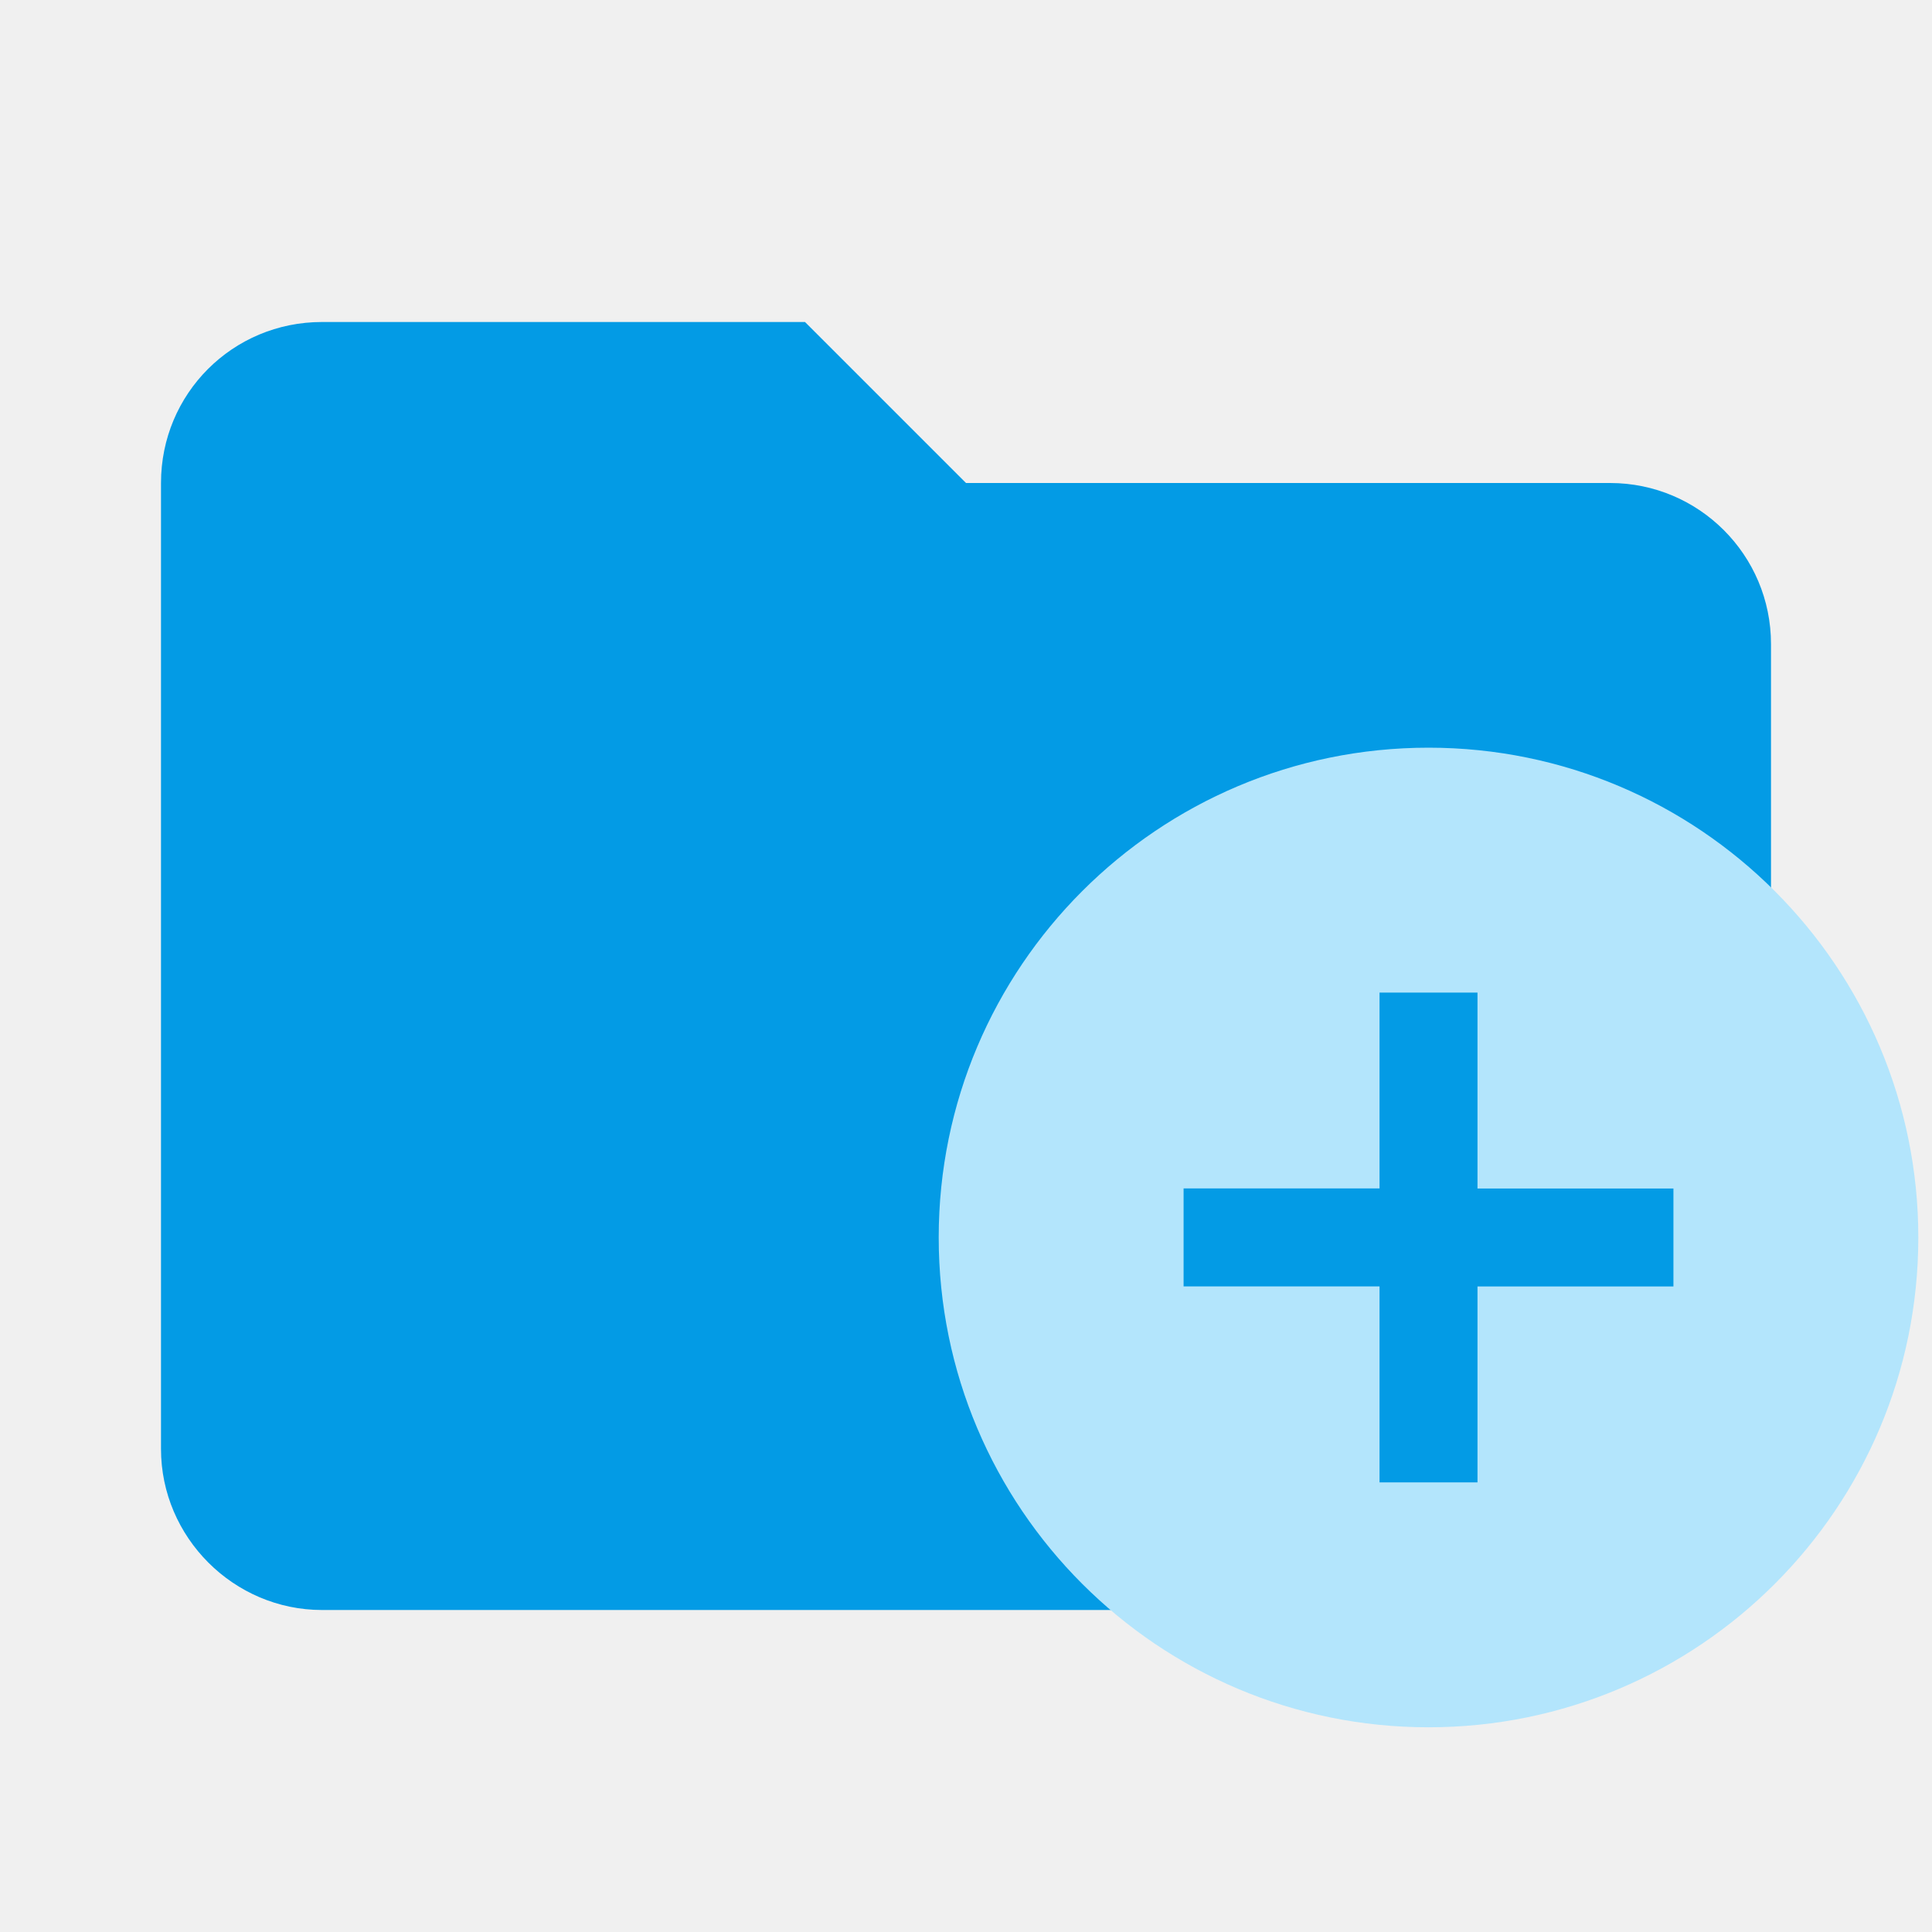
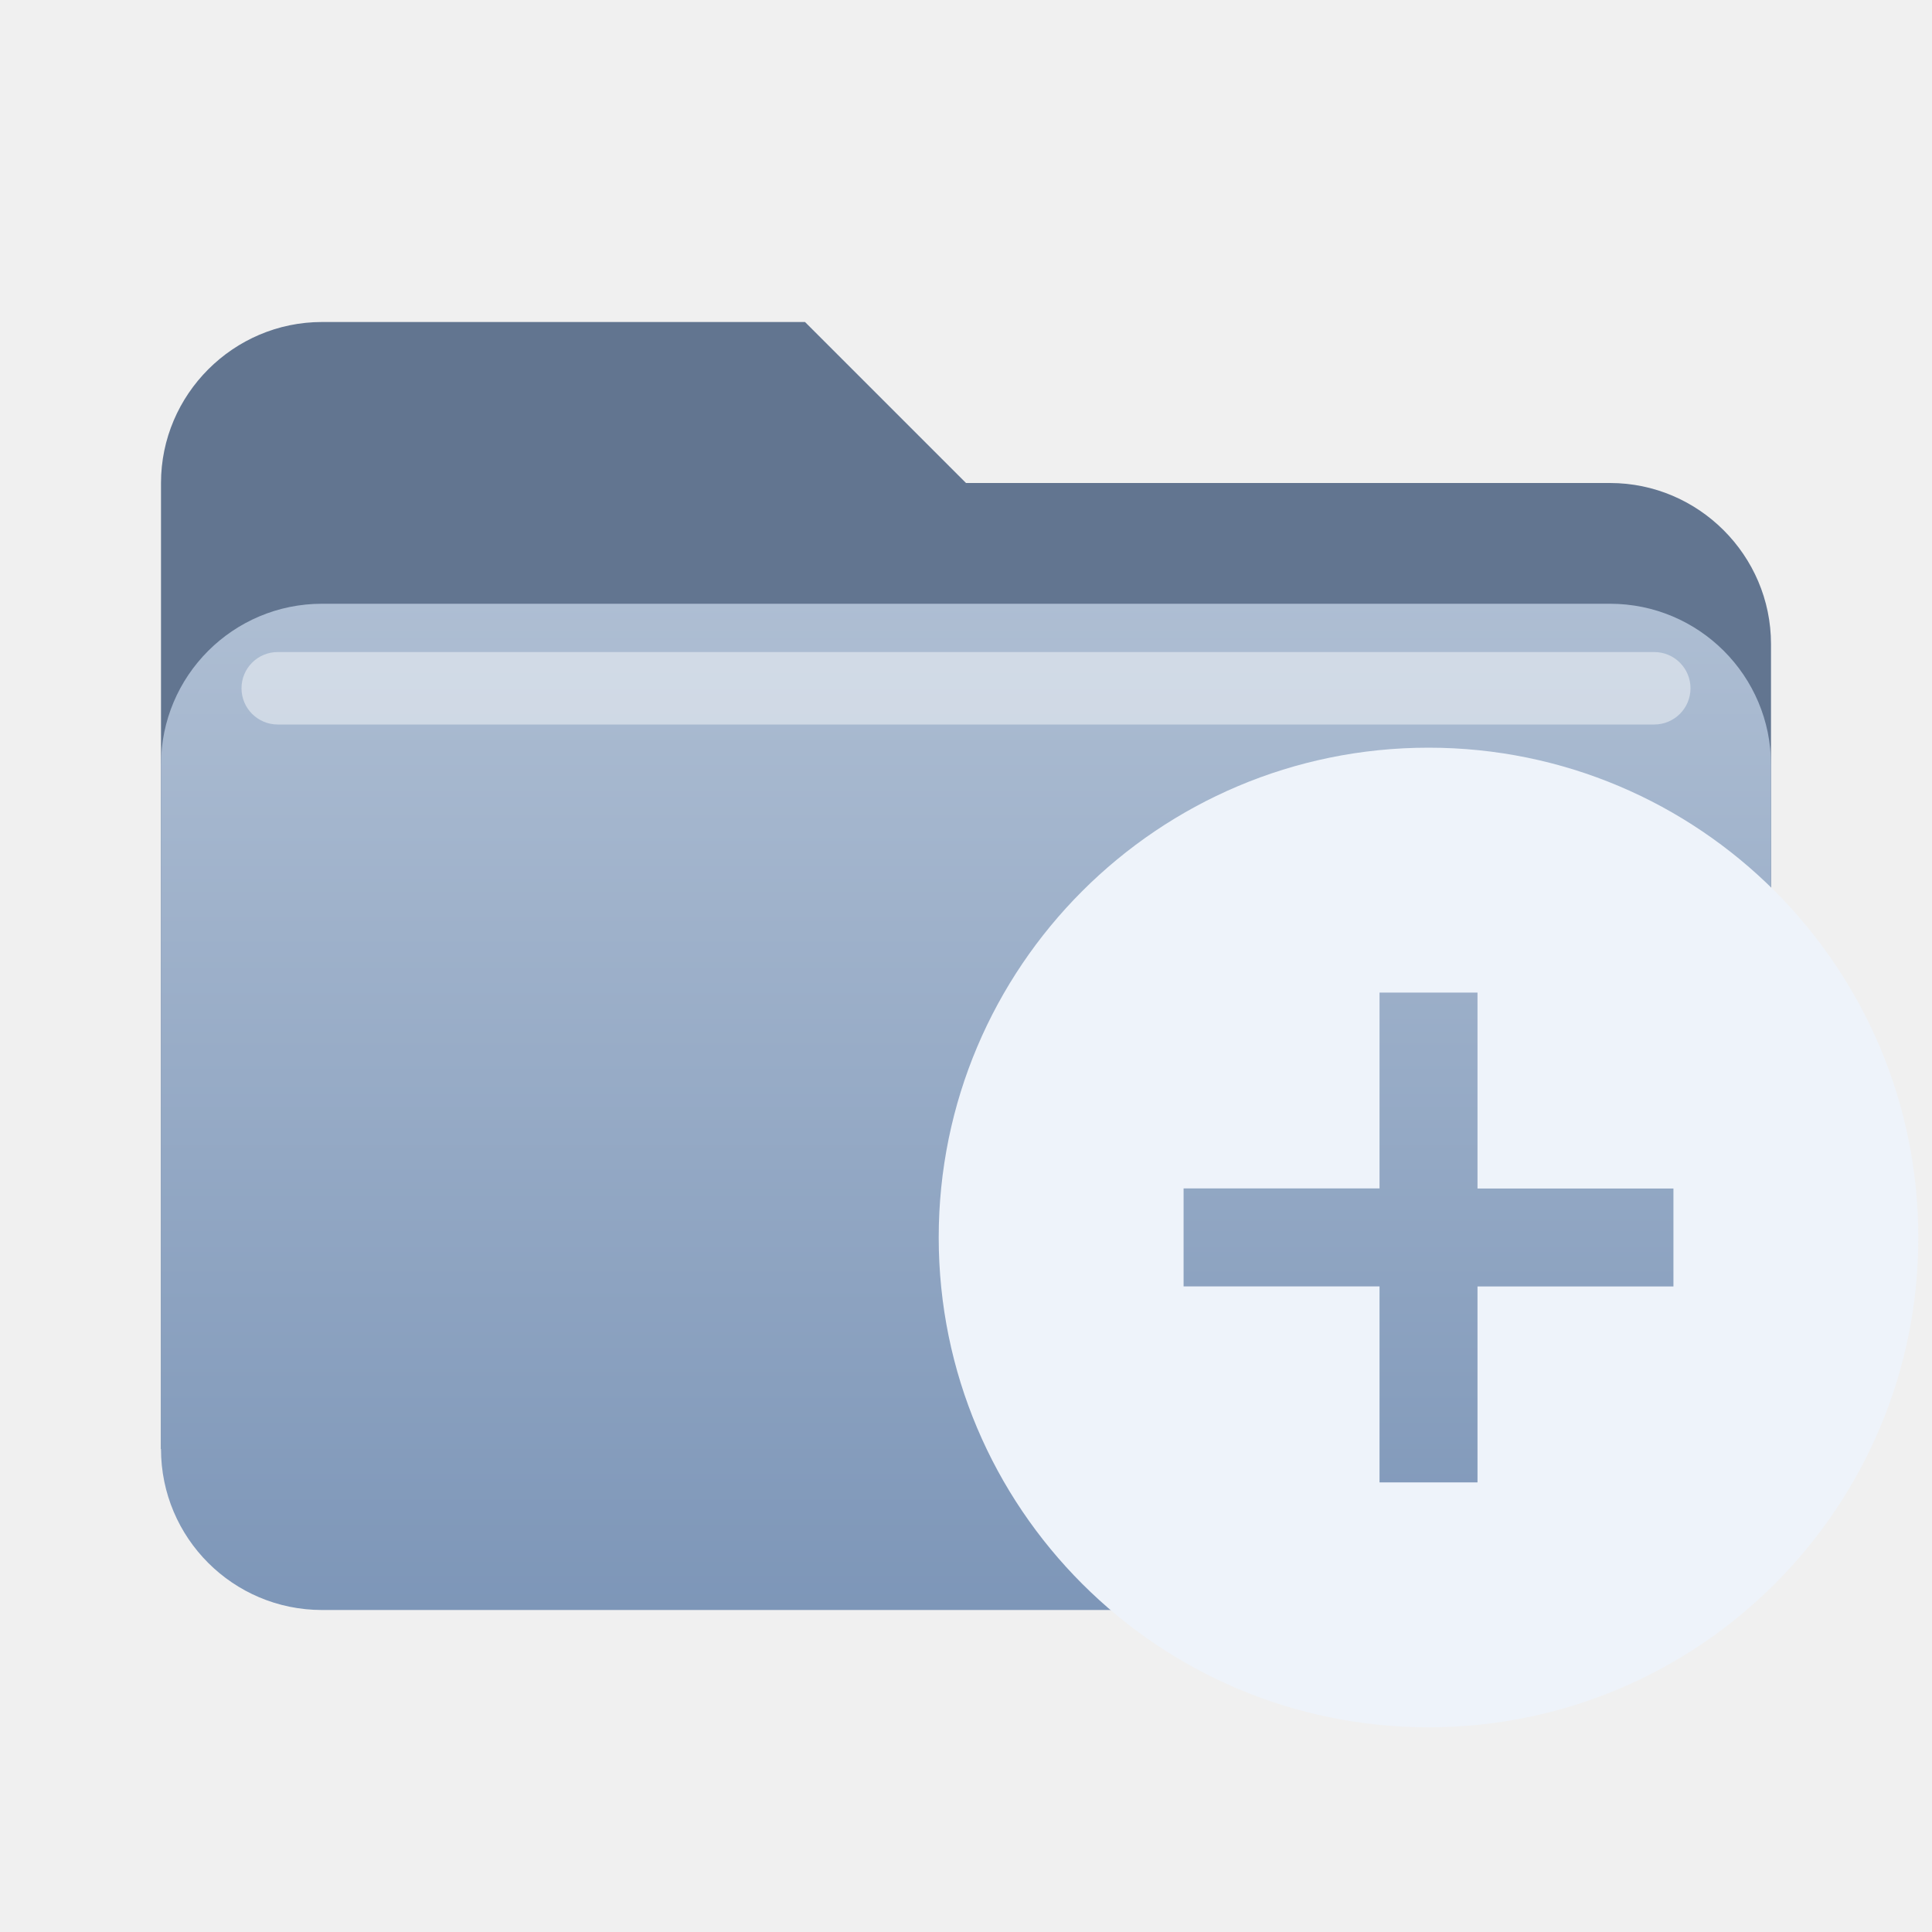
<svg xmlns="http://www.w3.org/2000/svg" clip-rule="evenodd" fill-rule="evenodd" stroke-linejoin="round" stroke-miterlimit="1.414" viewBox="0 0 24 24" xml:space="preserve" width="16" height="16">
-   <path d="M10 4H4c-1.11 0-2 .89-2 2v12c0 1.097.903 2 2 2h16c1.097 0 2-.903 2-2V8a2 2 0 0 0-2-2h-8l-2-2z" fill="#039be5" fill-rule="nonzero" />
-   <path d="M20.788 15.981h-2.434v2.434h-1.217V15.98h-2.434v-1.217h2.434V12.33h1.217v2.434h2.434m-3.042-5.476a6.085 6.085 0 0 0-6.085 6.084 6.085 6.085 0 0 0 6.085 6.085 6.085 6.085 0 0 0 6.084-6.085 6.085 6.085 0 0 0-6.084-6.084z" fill="#b3e5fc" />
+   <defs>
+     <linearGradient id="phantom-glass" x1="0" y1="0" x2="0" y2="1">
+       <stop offset="0" stop-color="#aebed3" />
+       <stop offset="1" stop-color="#7D96B8" />
+     </linearGradient>
+   </defs>
+   <path d="M10 4H4c-1.1 0-2 .9-2 2v12h20V8c0-1.1-.9-2-2-2h-8z" fill="#627590" />
+   <rect x="2" y="7.5" width="20" height="12.5" rx="2" fill="url(#phantom-glass)" />
+   <rect x="3" y="8.1" width="18" height=".9" rx=".45" fill="#ffffff" fill-opacity=".45" />
+   <path d="M20.788 15.981h-2.434v2.434h-1.217V15.98h-2.434v-1.217h2.434V12.33h1.217v2.434h2.434m-3.042-5.476a6.085 6.085 0 0 0-6.085 6.084 6.085 6.085 0 0 0 6.085 6.085 6.085 6.085 0 0 0 6.084-6.085 6.085 6.085 0 0 0-6.084-6.084z" fill="#EEF3FA" />
</svg>
